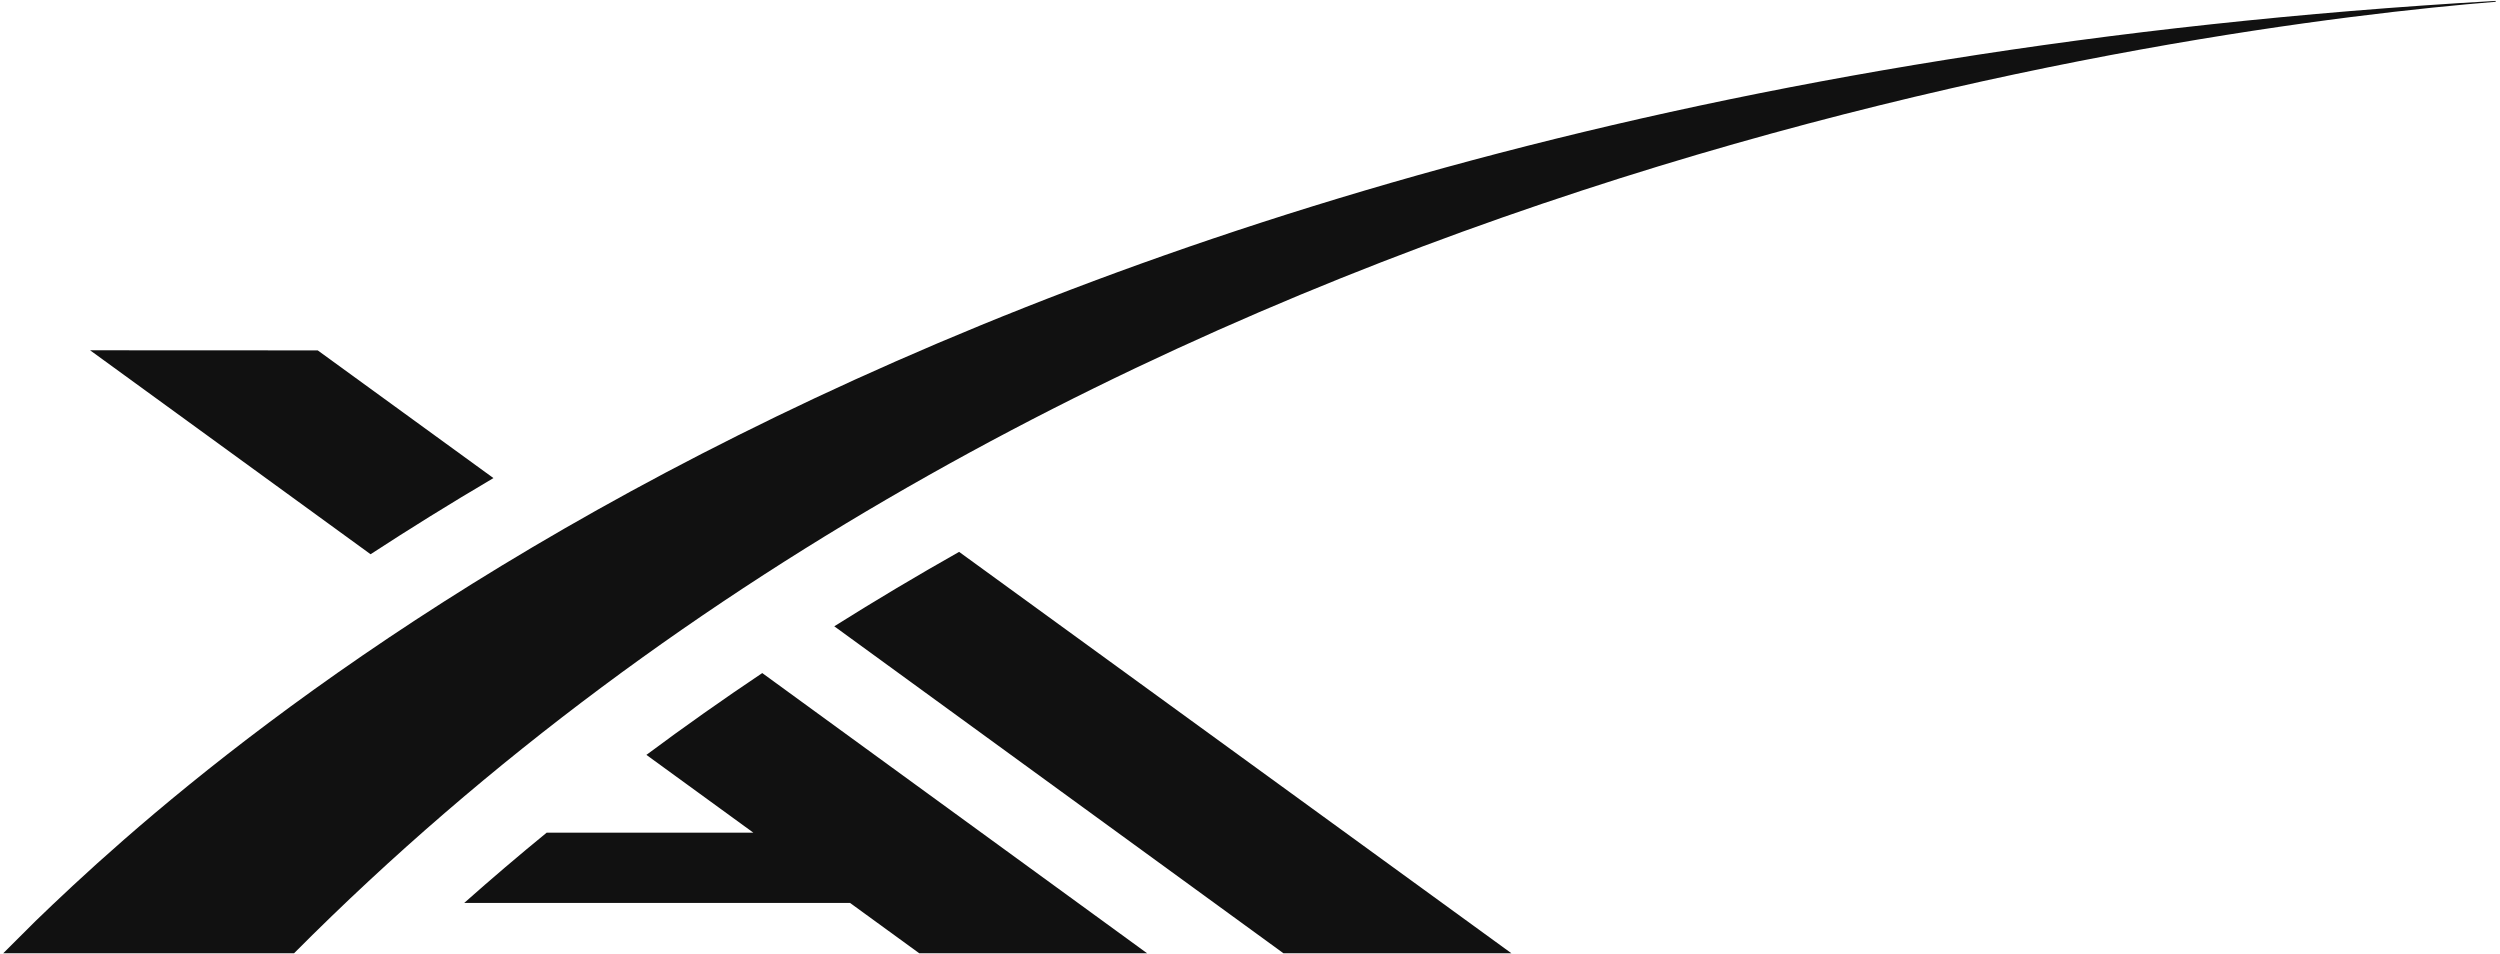
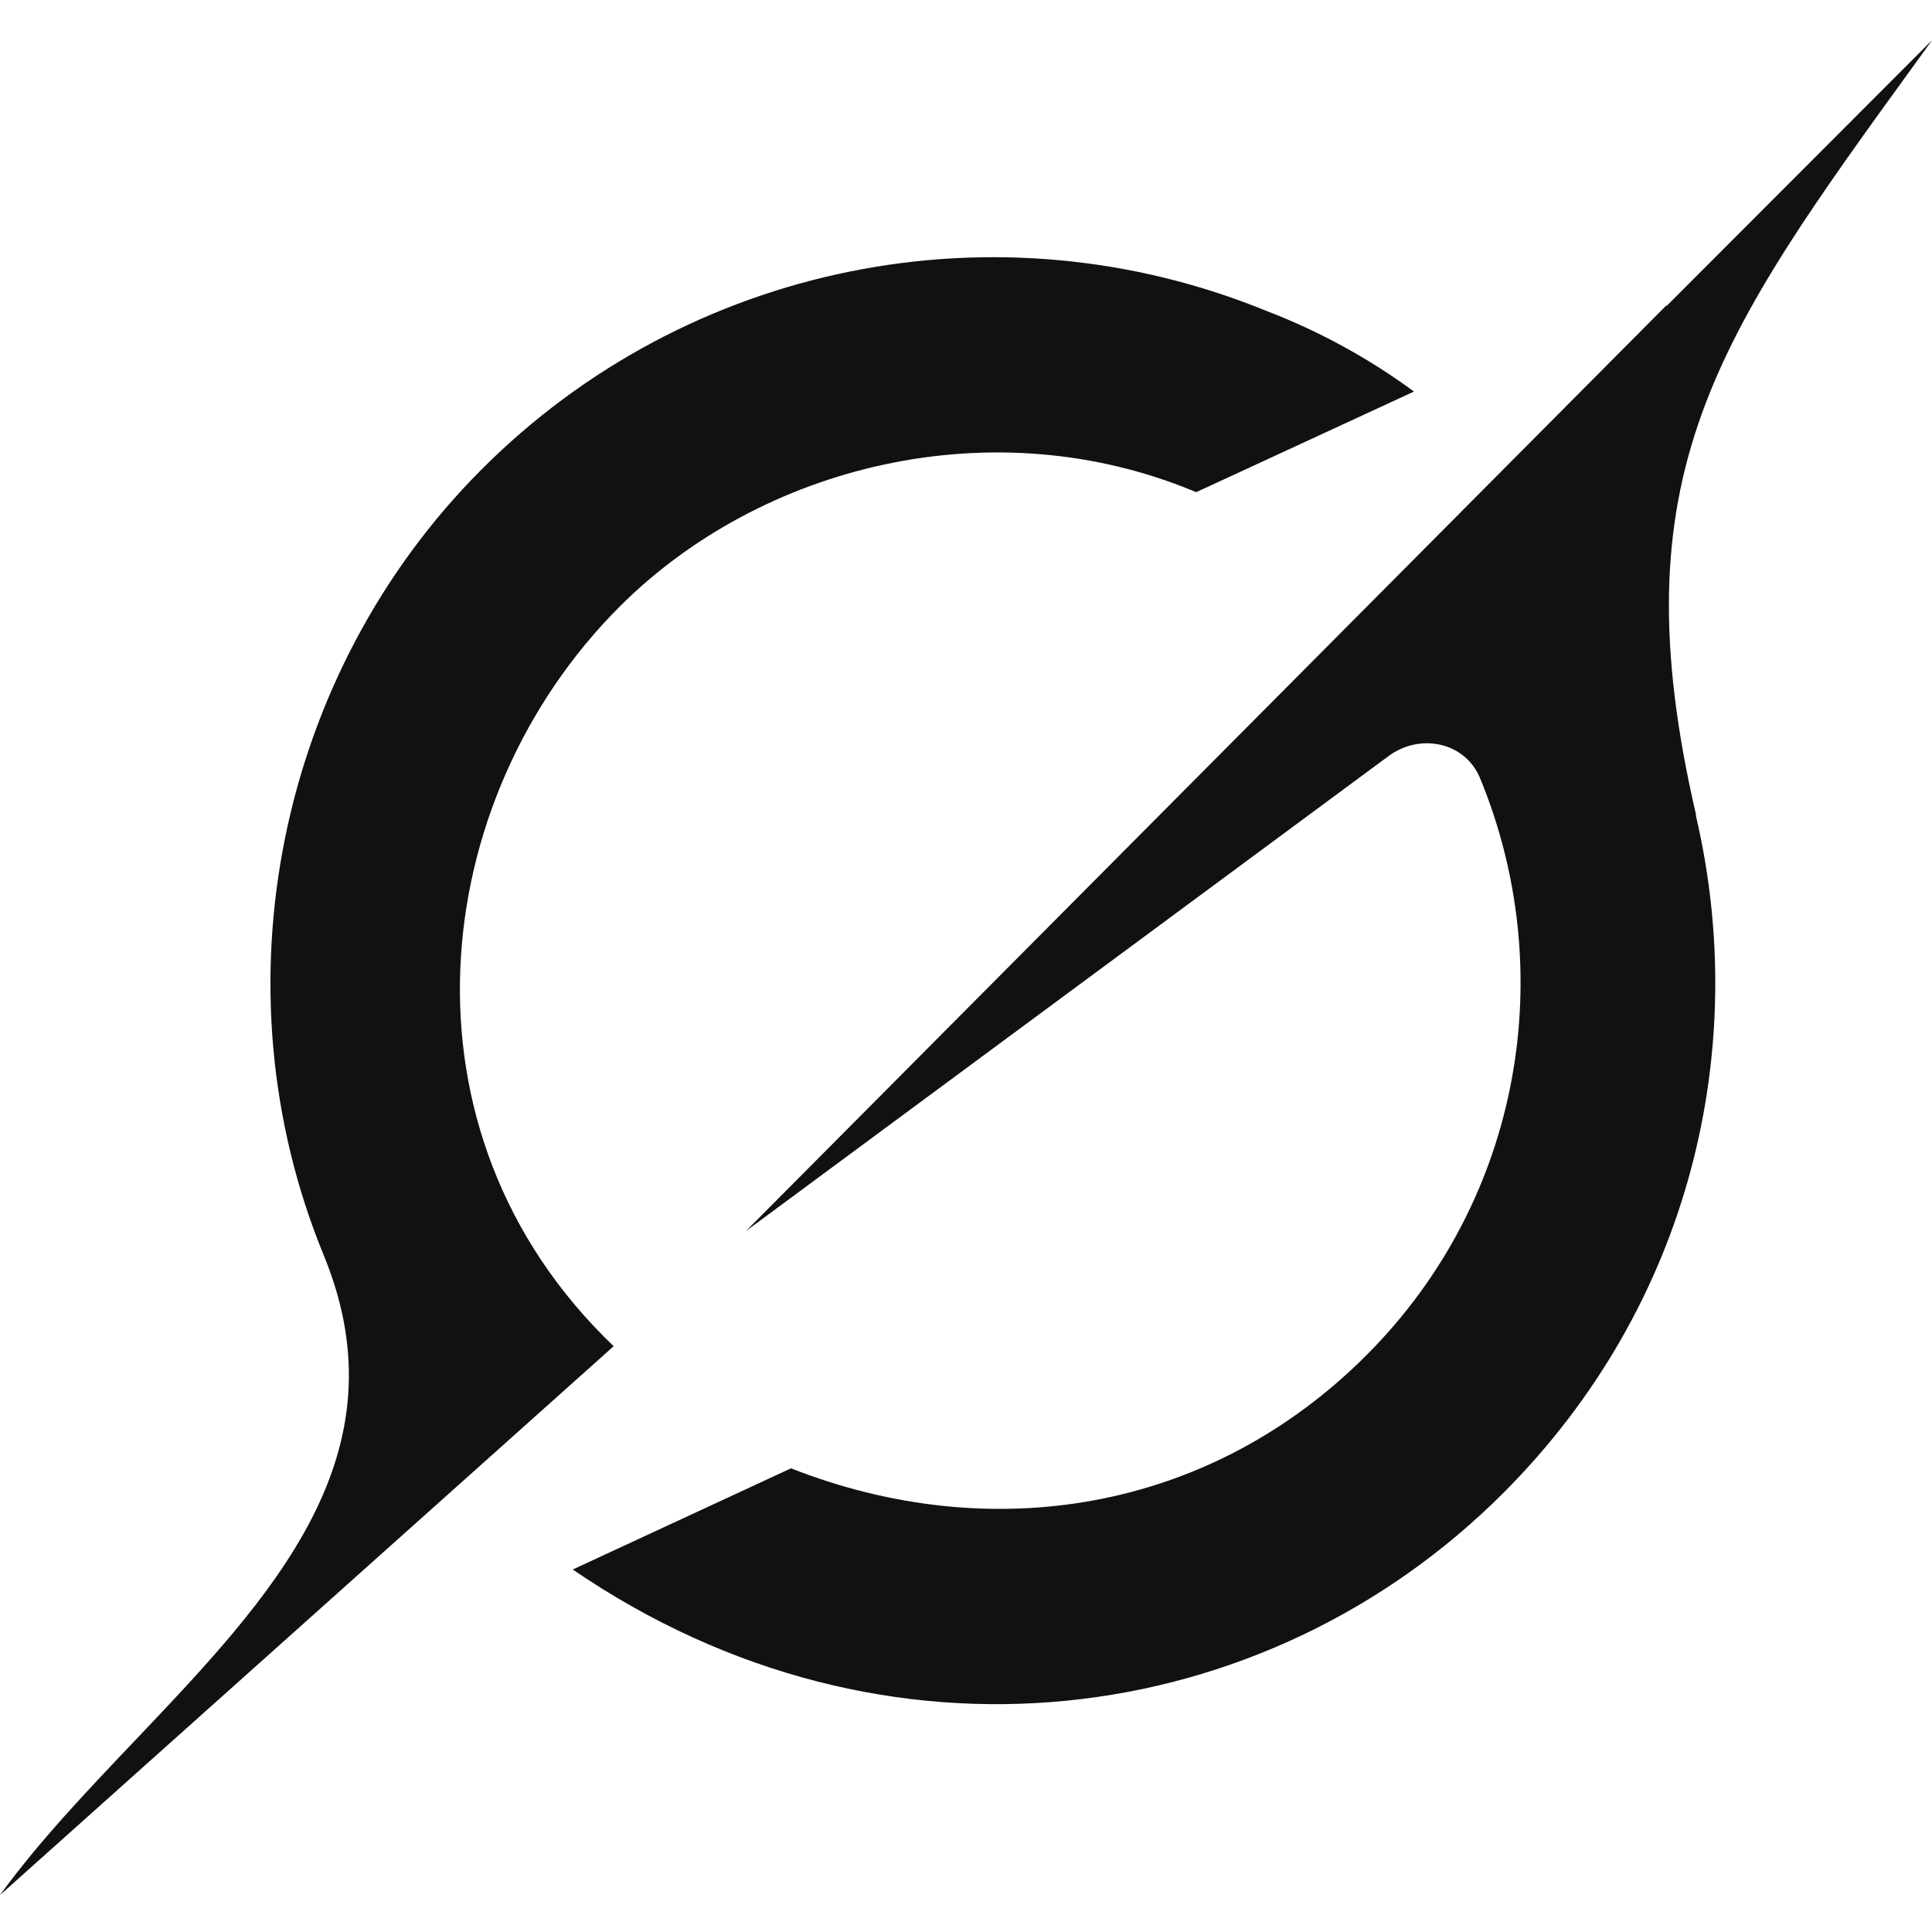
- <svg xmlns="http://www.w3.org/2000/svg" aria-label="Grok" fill="none" viewBox="0 0 834 318" style="color:#111111">
-   <path d="M832.565 0.591C736.633 8.413 359.563 55.16 98.106 317.999H1.082L11.923 307.195C66.637 254.336 308.741 30.313 832.565 0.3V0.591Z" fill="currentColor" />
-   <path d="M504.192 317.999H428.146L278.315 208.933C292.122 200.25 306.018 191.98 319.957 184.104L504.192 317.999Z" fill="currentColor" />
-   <path d="M382.659 318H306.648L283.589 301.228H154.852C163.915 293.18 173.091 285.368 182.362 277.784H251.322L215.636 251.826C228.392 242.335 241.288 233.244 254.287 224.535L382.659 318Z" fill="currentColor" />
-   <path d="M105.997 116.89L164.612 159.488C150.024 168.078 136.37 176.58 123.626 184.897L30.052 116.854L105.997 116.89Z" fill="currentColor" />
+ <svg xmlns="http://www.w3.org/2000/svg" aria-label="Grok" style="color:#111111" fill="currentColor" fill-rule="evenodd" height="1em" viewBox="0 0 24 24" width="1em">
+   <path d="M9.27 15.29l7.978-5.897c.391-.29.95-.177 1.137.272.98 2.369.542 5.215-1.41 7.169-1.951 1.954-4.667 2.382-7.149 1.406l-2.711 1.257c3.889 2.661 8.611 2.003 11.562-.953 2.341-2.344 3.066-5.539 2.388-8.42l.006.007c-.983-4.232.242-5.924 2.75-9.383.06-.082.12-.164.179-.248l-3.301 3.305v-.01L9.267 15.292M7.623 16.723c-2.792-2.67-2.31-6.801.071-9.184 1.761-1.763 4.647-2.483 7.166-1.425l2.705-1.25a7.808 7.808 0 00-1.829-1A8.975 8.975 0 005.984 5.83c-2.533 2.536-3.33 6.436-1.962 9.764 1.022 2.487-.653 4.246-2.34 6.022-.599.63-1.199 1.259-1.682 1.925l7.62-6.815" />
</svg>
